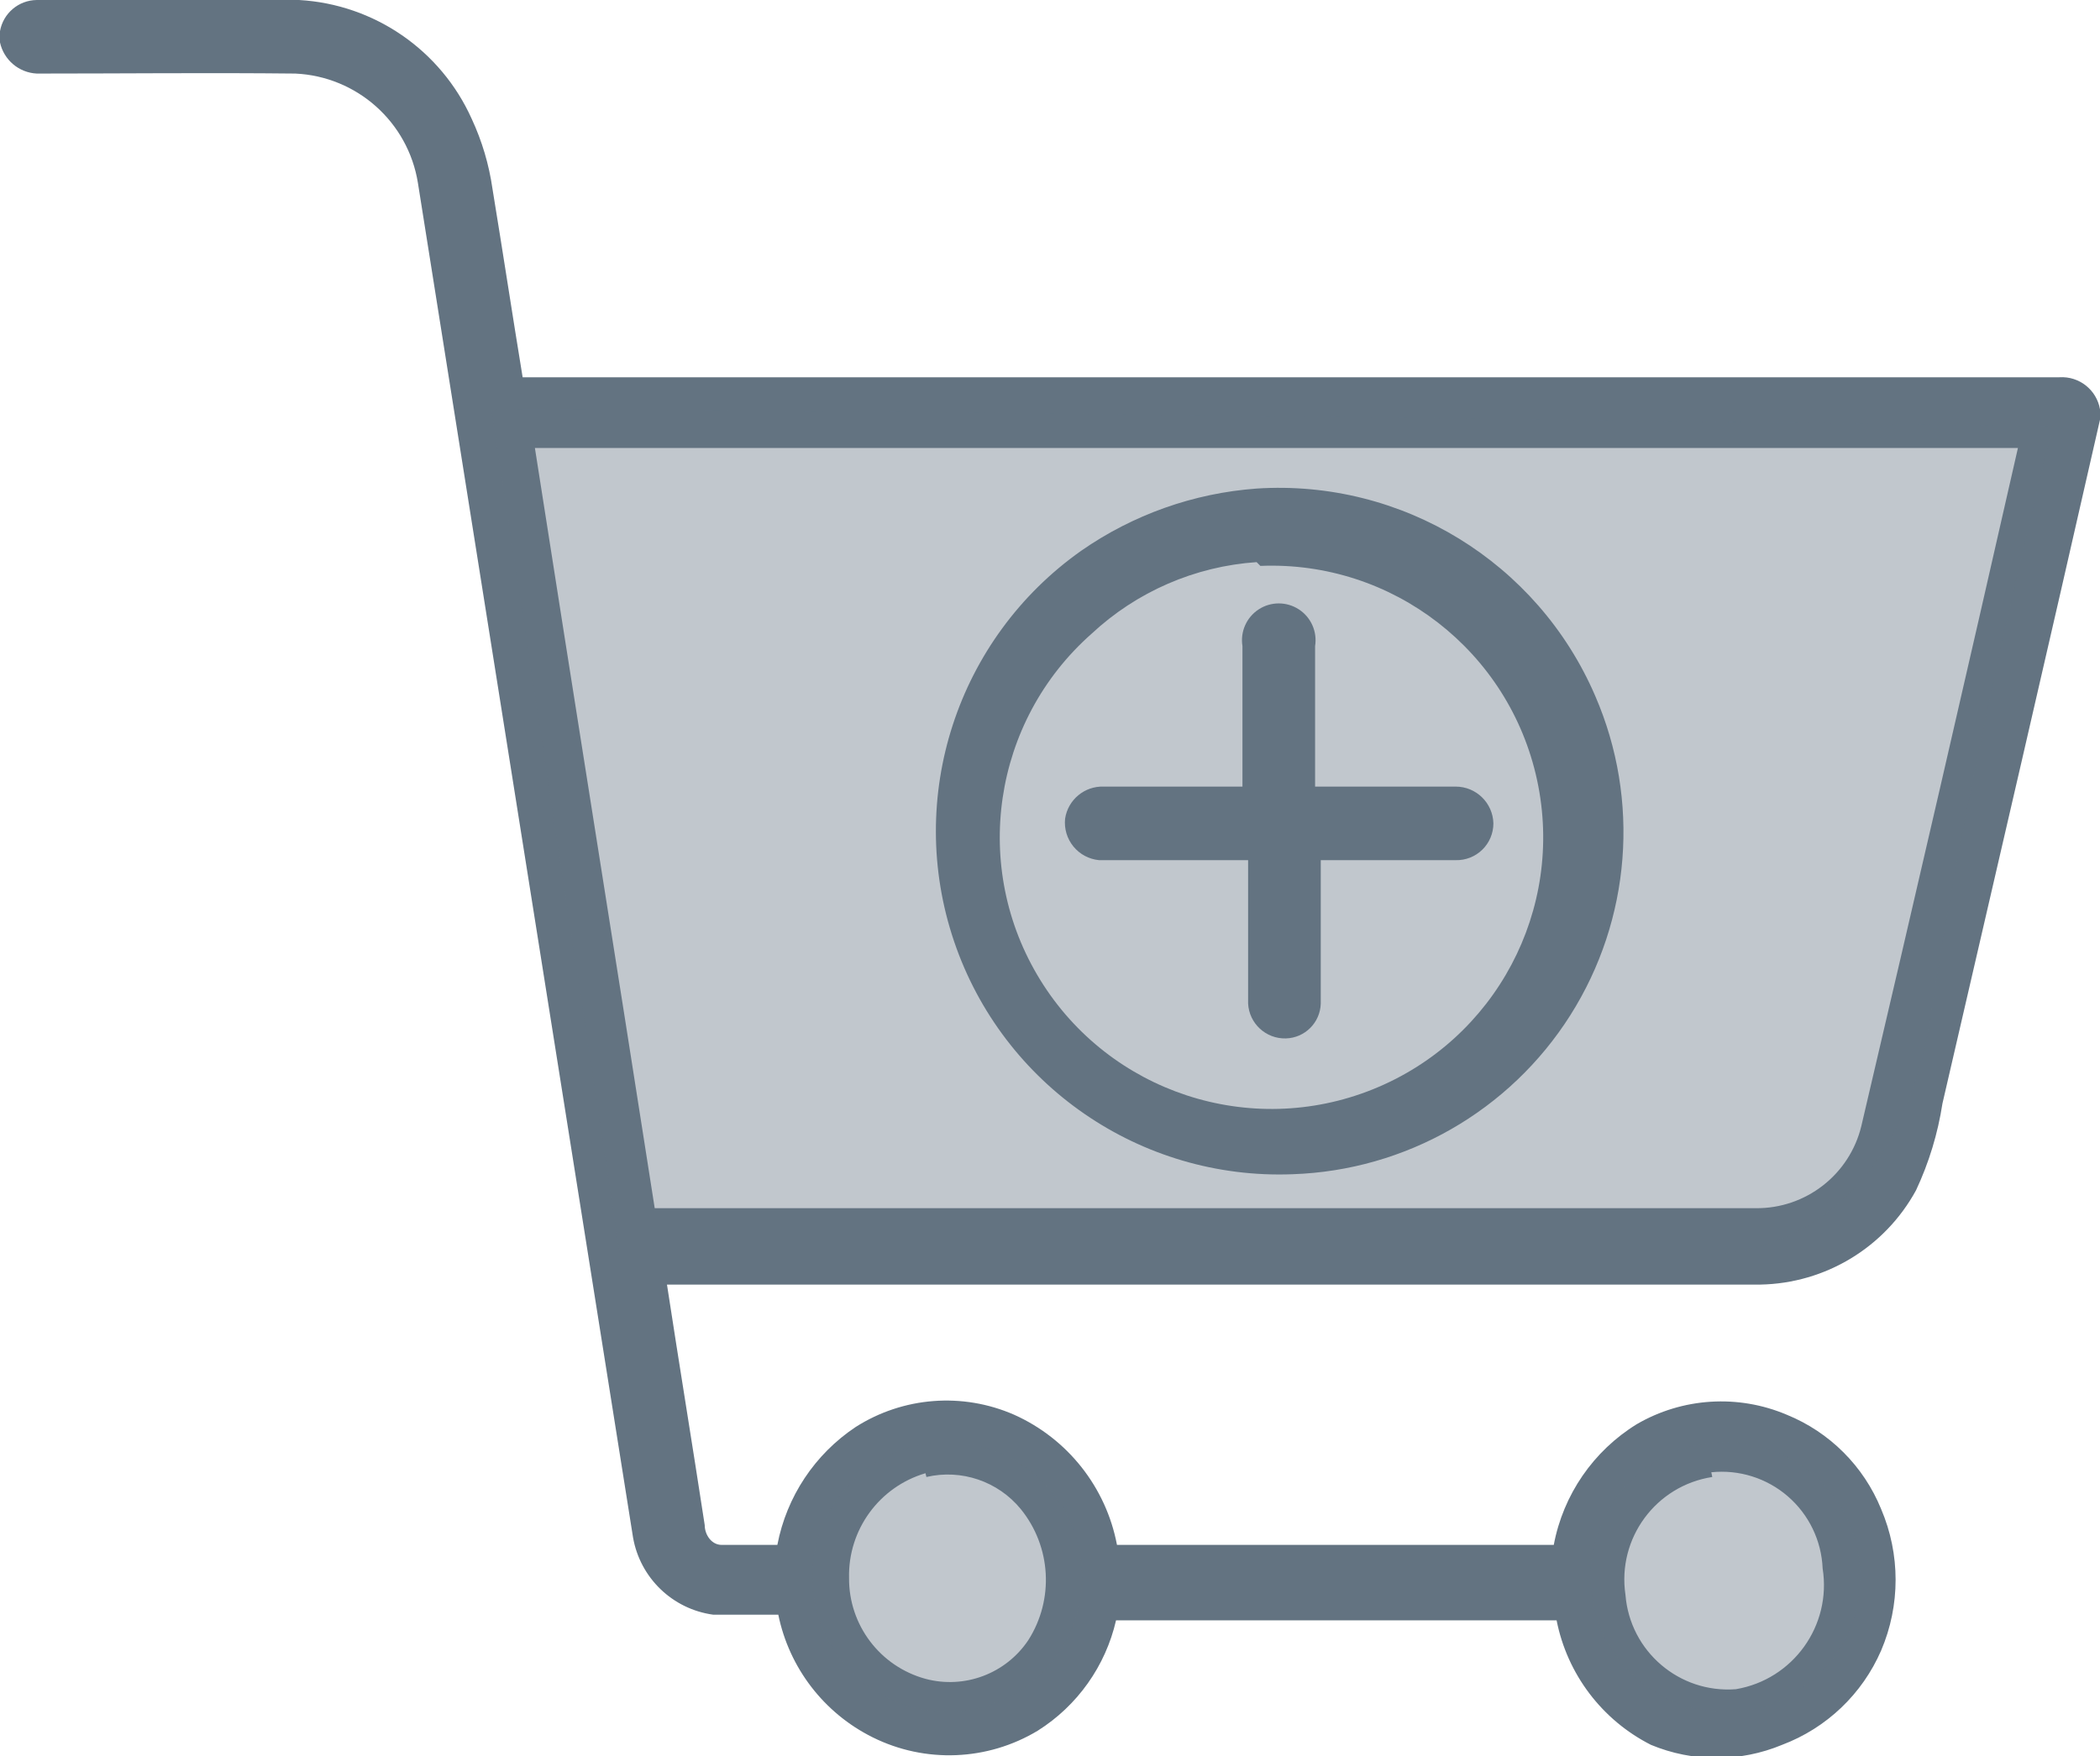
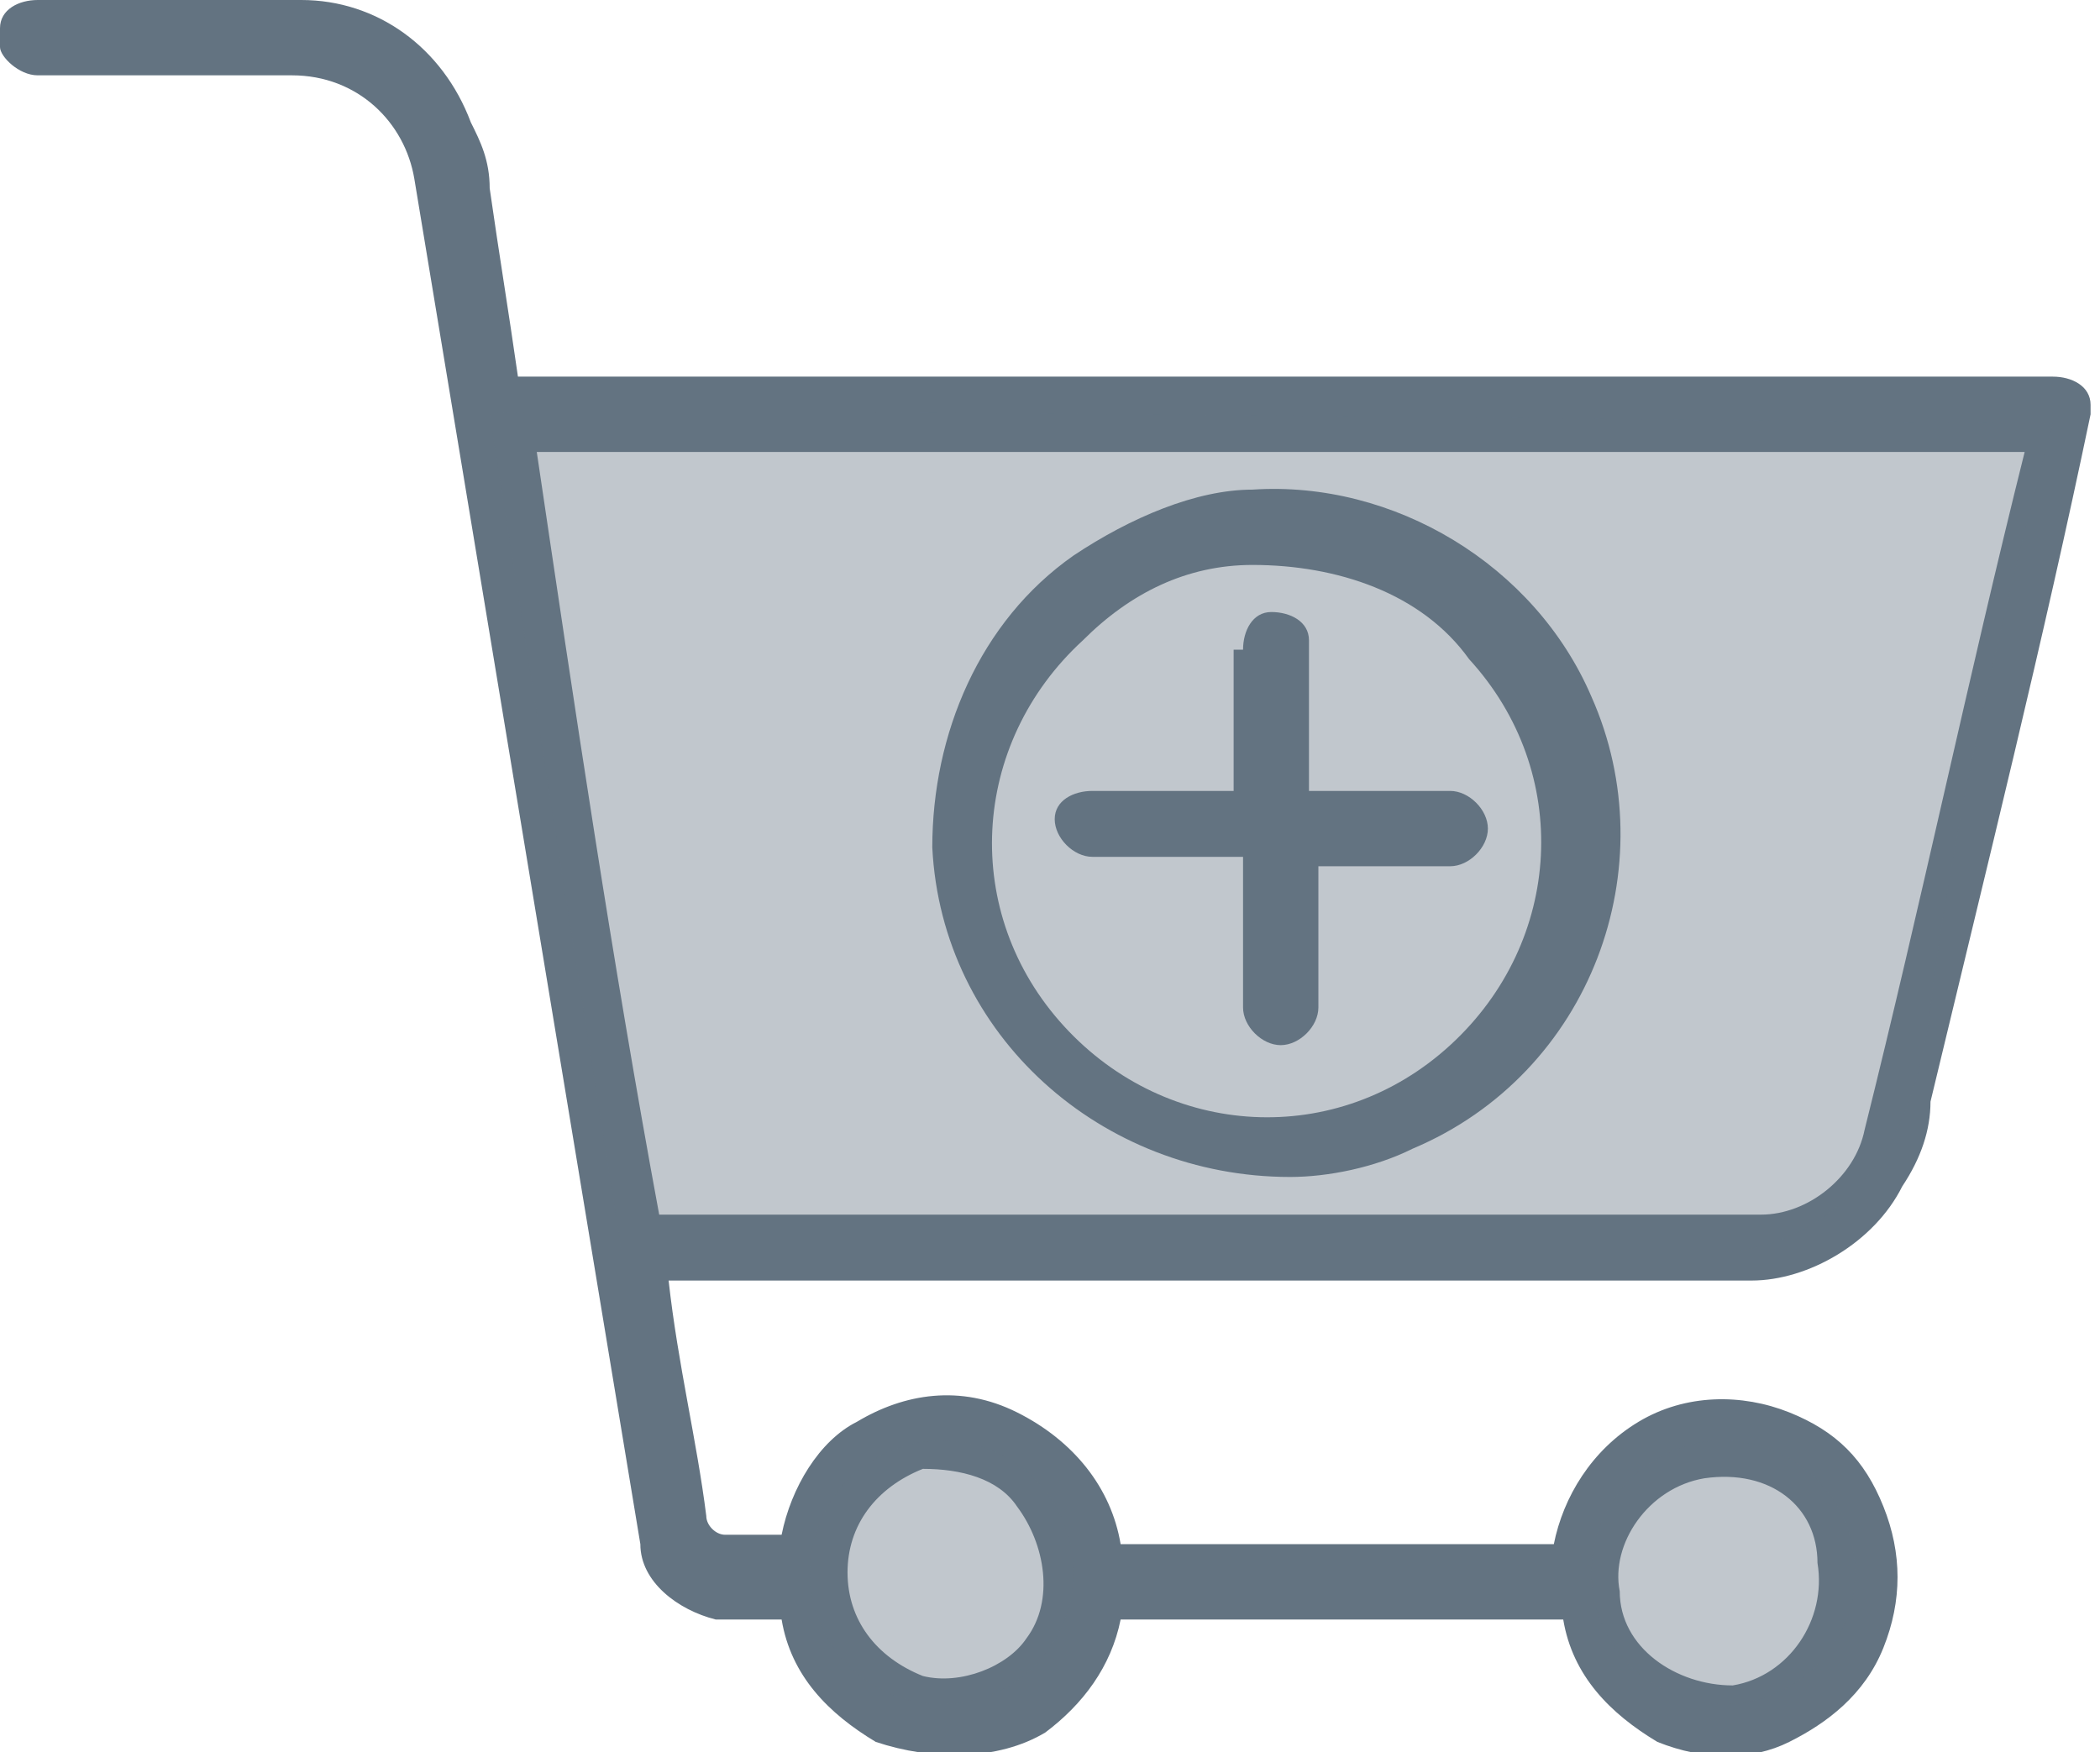
- <svg xmlns="http://www.w3.org/2000/svg" viewBox="0 0 22.26 18.61">
-   <defs>
-     <style>.cls-1,.cls-2{fill:#637381;}.cls-2{isolation:isolate;opacity:0.4;}</style>
-   </defs>
-   <g id="Layer_2" data-name="Layer 2">
-     <g id="Layer_1-2" data-name="Layer 1">
-       <g id="_000000ff" data-name="#000000ff">
-         <path class="cls-1" d="M0,.33A.4.4,0,0,1,.39,0H3.17A2.14,2.14,0,0,1,5,1.26,2.64,2.64,0,0,1,5.22,2c.11.67.21,1.33.32,2H21.83a.41.41,0,0,1,.43.34v.11c-.55,2.42-1.11,4.83-1.67,7.25a3.37,3.37,0,0,1-.28.92,1.92,1.92,0,0,1-1.65,1H7.07c.13.85.27,1.7.4,2.55,0,.1.07.21.18.21h.59a1.94,1.94,0,0,1,.83-1.25A1.79,1.79,0,0,1,10.75,15a1.9,1.9,0,0,1,1.09,1.38h4.63a1.92,1.92,0,0,1,.88-1.28A1.78,1.78,0,0,1,18.94,15a1.82,1.82,0,0,1,1,1,1.91,1.91,0,0,1,0,1.5,1.86,1.86,0,0,1-1.05,1,1.81,1.81,0,0,1-1.39,0,1.89,1.89,0,0,1-1-1.32H11.83A1.88,1.88,0,0,1,11,18.35a1.82,1.82,0,0,1-1.75.07,1.87,1.87,0,0,1-1-1.3H7.56a1,1,0,0,1-.85-.82L4.43,1.94A1.38,1.38,0,0,0,3.13.78C2.22.77,1.3.78.39.78A.42.42,0,0,1,0,.45V.33M5.67,4.75c.42,2.69.85,5.37,1.27,8.06H18.61a1.14,1.14,0,0,0,1.12-.87q.84-3.58,1.66-7.19H5.67M9.81,15.62A1.13,1.13,0,0,0,9,16.73a1.1,1.1,0,0,0,.81,1.07,1,1,0,0,0,1.09-.41A1.19,1.19,0,0,0,10.82,16a1,1,0,0,0-1-.34m8.33,0a1.1,1.1,0,0,0-.92,1.25,1.09,1.09,0,0,0,1.17,1,1.12,1.12,0,0,0,.92-1.28A1.07,1.07,0,0,0,18.14,15.61Z" />
-         <path class="cls-1" d="M13.32,5.18a3.65,3.65,0,0,1,3.59,2.2,3.63,3.63,0,0,1-3.21,5.07,3.64,3.64,0,0,1-2.24-6.61,3.73,3.73,0,0,1,1.86-.66m0,.78a2.85,2.85,0,0,0-1.75.76A2.88,2.88,0,1,0,13.36,6Z" />
-         <path class="cls-1" d="M13.17,6.85a.39.39,0,1,1,.77,0c0,.5,0,1,0,1.49h1.49a.4.4,0,0,1,.4.39.39.39,0,0,1-.4.39H14c0,.51,0,1,0,1.52a.38.38,0,0,1-.37.37.39.39,0,0,1-.4-.37V9.12H11.65a.4.4,0,0,1-.36-.44.4.4,0,0,1,.41-.34h1.47Z" />
+ <svg xmlns="http://www.w3.org/2000/svg" version="1.1" id="Layer_1" x="0px" y="0px" viewBox="0 0 22.3 18.6" style="enable-background:new 0 0 22.3 18.6;" xml:space="preserve">
+   <style type="text/css">
+ 	.st0{fill:#637381;}
+ 	.st1{opacity:0.4;fill:#637381;enable-background:new    ;}
+ </style>
+   <g id="Layer_2_00000176749934767670909880000004275331825221743251_">
+     <g id="Layer_1-2">
+       <g id="_000000ff">
+         <path class="st0" d="M0,0.3C0,0.1,0.2,0,0.4,0h2.8C4,0,4.7,0.5,5,1.3C5.1,1.5,5.2,1.7,5.2,2c0.1,0.7,0.2,1.3,0.3,2h16.3     c0.2,0,0.4,0.1,0.4,0.3v0.1c-0.5,2.4-1.1,4.8-1.7,7.3c0,0.3-0.1,0.6-0.3,0.9c-0.3,0.6-1,1-1.6,1H7.1c0.1,0.9,0.3,1.7,0.4,2.5     c0,0.1,0.1,0.2,0.2,0.2h0.6c0.1-0.5,0.4-1,0.8-1.2c0.5-0.3,1.1-0.4,1.7-0.1c0.6,0.3,1,0.8,1.1,1.4h4.6c0.1-0.5,0.4-1,0.9-1.3     c0.5-0.3,1.1-0.3,1.6-0.1c0.5,0.2,0.8,0.5,1,1c0.2,0.5,0.2,1,0,1.5c-0.2,0.5-0.6,0.8-1,1c-0.4,0.2-0.9,0.2-1.4,0     c-0.5-0.3-0.9-0.7-1-1.3h-4.7c-0.1,0.5-0.4,0.9-0.8,1.2c-0.5,0.3-1.2,0.3-1.8,0.1c-0.5-0.3-0.9-0.7-1-1.3H7.6     c-0.4-0.1-0.8-0.4-0.8-0.8L4.4,1.9C4.3,1.3,3.8,0.8,3.1,0.8c-0.9,0-1.8,0-2.7,0C0.2,0.8,0,0.6,0,0.5V0.3 M5.7,4.8     c0.4,2.7,0.8,5.4,1.3,8.1h11.7c0.5,0,1-0.4,1.1-0.9c0.6-2.4,1.1-4.8,1.7-7.2L5.7,4.8 M9.8,15.6C9.3,15.8,9,16.2,9,16.7     c0,0.5,0.3,0.9,0.8,1.1c0.4,0.1,0.9-0.1,1.1-0.4c0.3-0.4,0.2-1-0.1-1.4C10.6,15.7,10.2,15.6,9.8,15.6 M18.1,15.7     c-0.6,0.1-1,0.7-0.9,1.2c0,0.6,0.6,1,1.2,1c0.6-0.1,1-0.7,0.9-1.3C19.3,16,18.8,15.6,18.1,15.7C18.2,15.6,18.2,15.6,18.1,15.7     L18.1,15.7z" />
+         <path class="st0" d="M13.3,5.2c1.5-0.1,3,0.8,3.6,2.2c0.8,1.8,0,4-1.9,4.8c-0.4,0.2-0.9,0.3-1.3,0.3C11.7,12.5,10,11,9.9,9     c0-1.2,0.5-2.4,1.5-3.1C12,5.5,12.7,5.2,13.3,5.2 M13.3,6c-0.7,0-1.3,0.3-1.8,0.8c-1.2,1.1-1.3,2.9-0.2,4.1s2.9,1.3,4.1,0.2     s1.3-2.9,0.2-4.1C15.1,6.3,14.2,6,13.3,6L13.3,6z" />
+         <path class="st0" d="M13.2,6.9c0-0.2,0.1-0.4,0.3-0.4c0.2,0,0.4,0.1,0.4,0.3c0,0,0,0.1,0,0.1c0,0.5,0,1,0,1.5h1.5     c0.2,0,0.4,0.2,0.4,0.4c0,0.2-0.2,0.4-0.4,0.4c0,0,0,0,0,0H14c0,0.5,0,1,0,1.5c0,0.2-0.2,0.4-0.4,0.4c-0.2,0-0.4-0.2-0.4-0.4V9.1     h-1.6c-0.2,0-0.4-0.2-0.4-0.4c0,0,0,0,0,0c0-0.2,0.2-0.3,0.4-0.3h1.5V6.9z" />
      </g>
-       <circle class="cls-2" cx="18.29" cy="16.72" r="1.43" />
-       <circle class="cls-2" cx="10.04" cy="16.72" r="1.43" />
-       <path class="cls-2" d="M5.21,4.35l1.36,8.94H18.23s1.87,0,2.25-2.6,1.28-6.17,1.28-6.17S5.14,4.29,5.21,4.35Z" />
+       <circle class="st1" cx="18.3" cy="16.7" r="1.4" />
+       <circle class="st1" cx="10" cy="16.7" r="1.4" />
+       <path class="st1" d="M5.2,4.4l1.4,8.9h11.7c0,0,1.9,0,2.2-2.6s1.3-6.2,1.3-6.2S5.1,4.3,5.2,4.4z" />
    </g>
  </g>
</svg>
